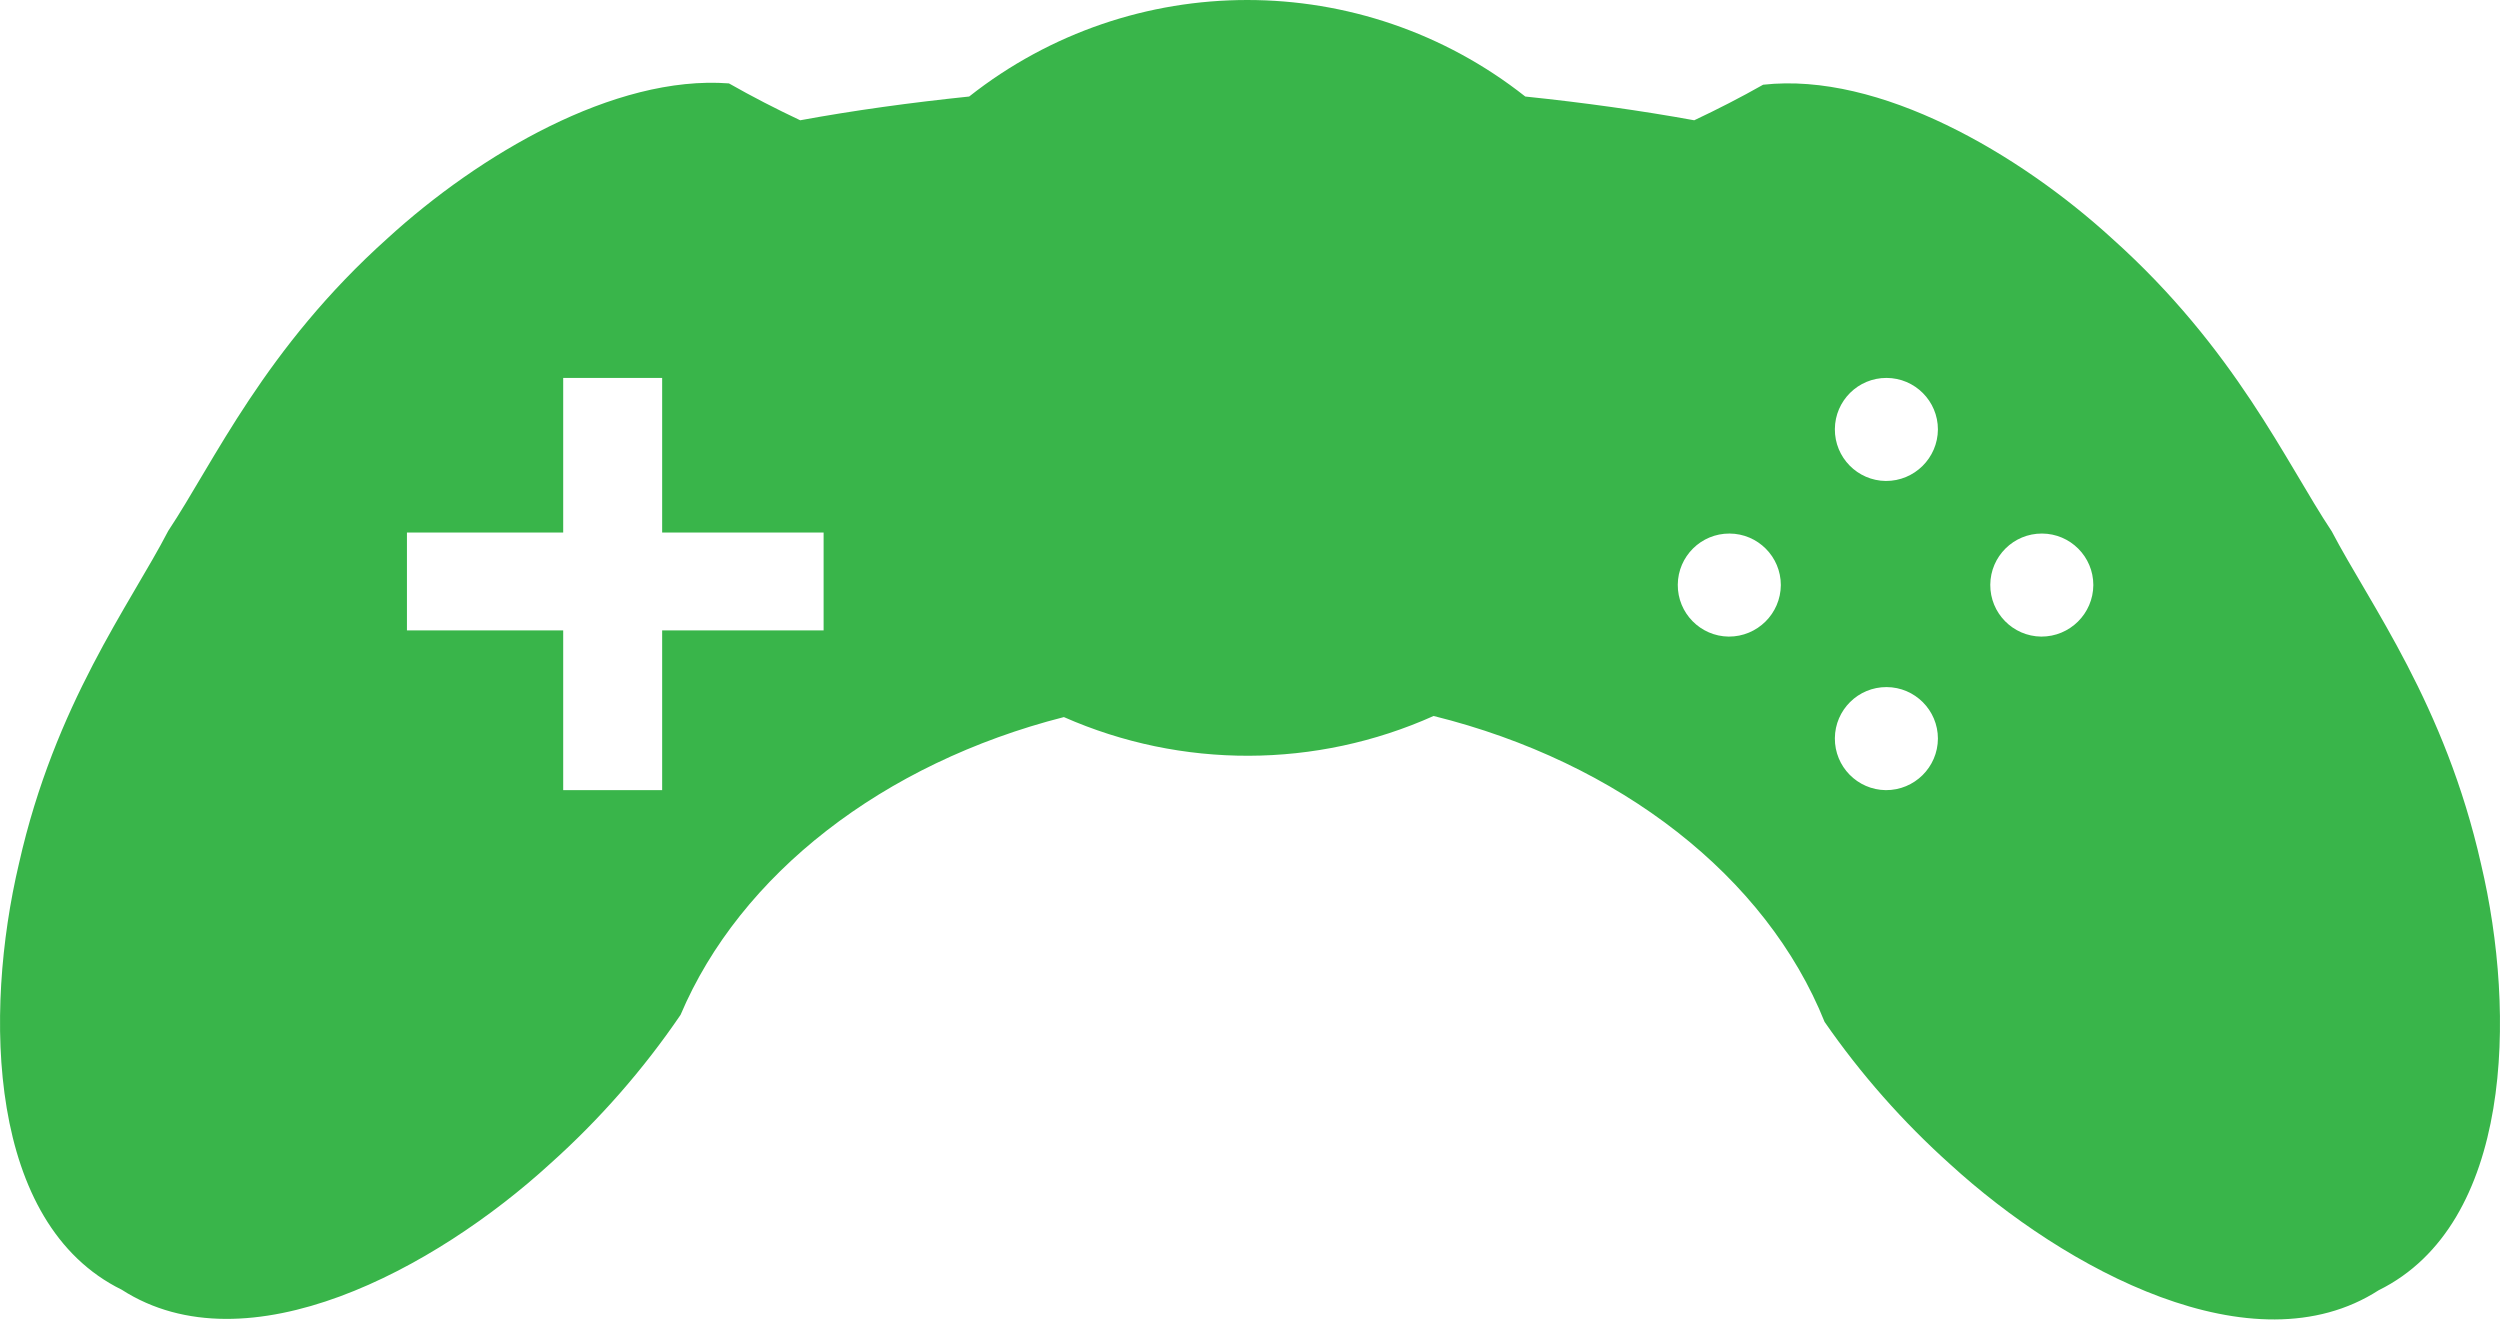
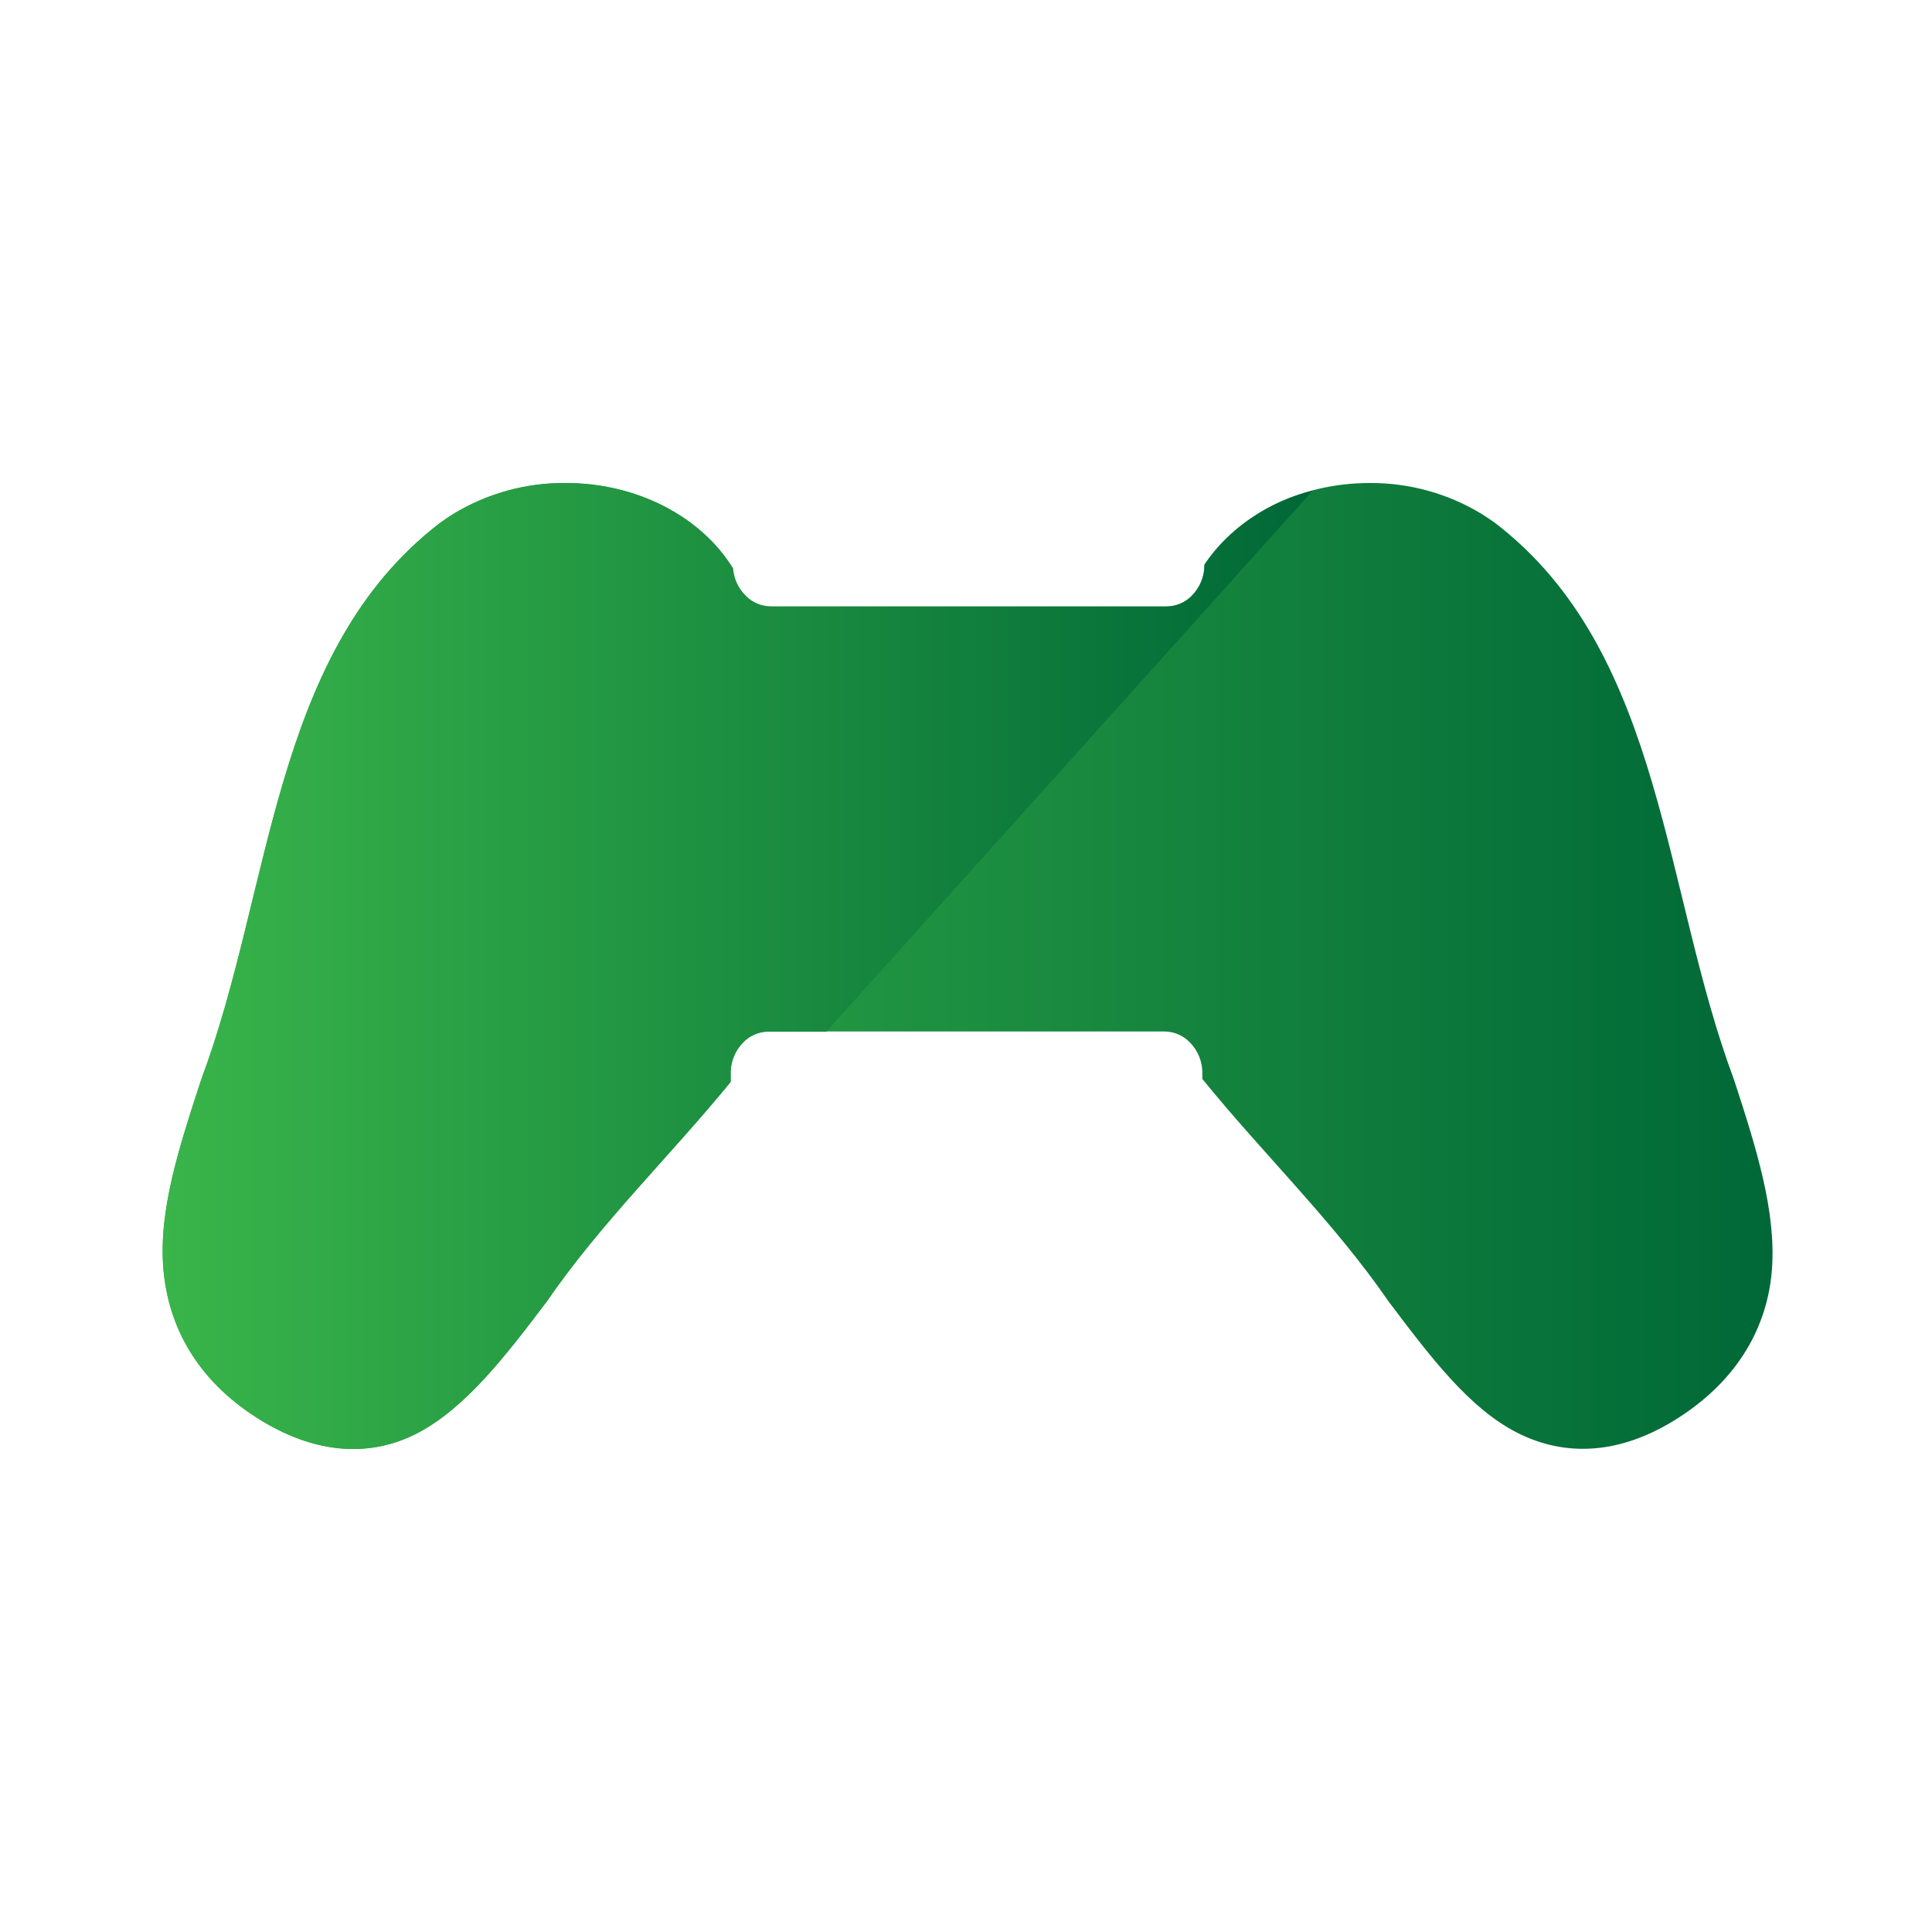
- <svg xmlns="http://www.w3.org/2000/svg" viewBox="0 0 360 190">
+ <svg xmlns="http://www.w3.org/2000/svg" xmlns:xlink="http://www.w3.org/1999/xlink" viewBox="0 0 300 300">
  <defs>
-     <style>.cls-1{fill:#39b54a;}</style>
+     <style>.cls-1{fill:none;}.cls-2{fill:url(#linear-gradient);}.cls-3{fill:url(#linear-gradient-2);}</style>
+     <linearGradient id="linear-gradient" x1="25.25" y1="150.02" x2="275.25" y2="150.02" gradientUnits="userSpaceOnUse">
+       <stop offset="0" stop-color="#39b54a" />
+       <stop offset="1" stop-color="#006837" />
+     </linearGradient>
+     <linearGradient id="linear-gradient-2" x1="25.25" y1="150.02" x2="203.86" y2="150.02" xlink:href="#linear-gradient" />
  </defs>
  <g id="Layer_2" data-name="Layer 2">
    <g id="Layer_1-2" data-name="Layer 1">
-       <path class="cls-1" d="M357.27,124.43c-5.18-23-16-37.39-21.5-47.92-6.58-9.88-13.87-26.27-31.65-42.18-13.33-12.18-33.46-24-50.23-22.13-3.23,1.83-6.55,3.53-9.92,5.12-7.72-1.4-15.86-2.54-24.33-3.42a64.62,64.62,0,0,0-80.08,0c-8.47.88-16.61,2-24.33,3.42-3.5-1.65-6.92-3.41-10.26-5.31C88.43,10.76,68.91,22.35,55.88,34.25,38.1,50.16,30.81,66.55,24.23,76.44,18.77,87,7.91,101.33,2.73,124.36c-5.1,21.6-4.53,51.86,14.8,61.36,18.07,11.63,45.13-3,61.69-18.14A117.56,117.56,0,0,0,98,146.14c8.58-20.24,29.16-36.24,55.2-42.88a65.54,65.54,0,0,0,53.24-.16c26.79,6.65,47.92,23.15,56.3,44.05a117.06,117.06,0,0,0,18.09,20.51c16.56,15.13,43.62,29.77,61.69,18.14C361.8,176.29,362.37,146,357.27,124.43ZM118.6,90.78H95.35v23H81.1v-23H58.6V76.68H81.1V54.42H95.35V76.68H118.6Zm130.34.89a7.42,7.42,0,1,1,7.5-7.42A7.47,7.47,0,0,1,248.94,91.67Zm22.62,22.11a7.42,7.42,0,1,1,7.5-7.42A7.46,7.46,0,0,1,271.56,113.78Zm0-44.52a7.42,7.42,0,1,1,7.5-7.42A7.47,7.47,0,0,1,271.56,69.26Zm22.38,22.41a7.42,7.42,0,1,1,7.5-7.42A7.47,7.47,0,0,1,293.94,91.67Z" />
+       <rect class="cls-1" width="300" height="300" />
+       <path class="cls-2" d="M269.23,167.58c-10.89-29.12-11-65.18-35.8-85.37l-.19-.15-.75-.6-.2-.15c-.7-.53-1.44-1-2.21-1.5A33.07,33.07,0,0,0,212.68,75c-11,0-20.64,5.1-25.63,12.63h0a6.83,6.83,0,0,1-2,4.89,5.51,5.51,0,0,1-3.87,1.63H119.67a5.5,5.5,0,0,1-3.86-1.63,6.78,6.78,0,0,1-2-4.29C109,80.4,99.15,75,87.82,75a33.07,33.07,0,0,0-17.4,4.79c-.77.47-1.51,1-2.21,1.5l-.2.15-.75.6-.19.15c-24.81,20.19-24.91,56.25-35.8,85.37-3.52,10.74-6.67,20.47-5.9,29.48s5.23,17.15,14.42,23.05,17.87,6.22,25.15,2.38,13.39-11.67,20-20.43c8.32-12.11,19.16-22.6,28.52-34.05v-1.3a6.78,6.78,0,0,1,2.45-5.3,5.49,5.49,0,0,1,3.41-1.22h61.52a5.46,5.46,0,0,1,3.4,1.22,6.76,6.76,0,0,1,2.46,5.3v.85c9.43,11.63,20.45,22.23,28.88,34.5,6.6,8.76,12.6,16.67,20,20.43s16,3.53,25.15-2.38,13.77-14.11,14.42-23.05S272.75,178.32,269.23,167.58Z" />
+       <path class="cls-3" d="M84.93,202.06c8.32-12.11,19.16-22.6,28.52-34.05v-1.3a6.78,6.78,0,0,1,2.45-5.3,5.49,5.49,0,0,1,3.41-1.22h9l75.52-84a28.8,28.8,0,0,0-16.81,11.49h0a6.83,6.83,0,0,1-2,4.89,5.51,5.51,0,0,1-3.87,1.63H119.67a5.5,5.5,0,0,1-3.86-1.63,6.78,6.78,0,0,1-2-4.29C109,80.4,99.15,75,87.82,75a33.07,33.07,0,0,0-17.4,4.79c-.77.47-1.51,1-2.21,1.5l-.2.15-.75.6-.19.15c-24.81,20.19-24.91,56.25-35.8,85.37-3.52,10.74-6.67,20.47-5.9,29.48s5.23,17.15,14.42,23.05,17.87,6.22,25.15,2.38S78.33,210.82,84.93,202.06Z" />
    </g>
  </g>
</svg>
